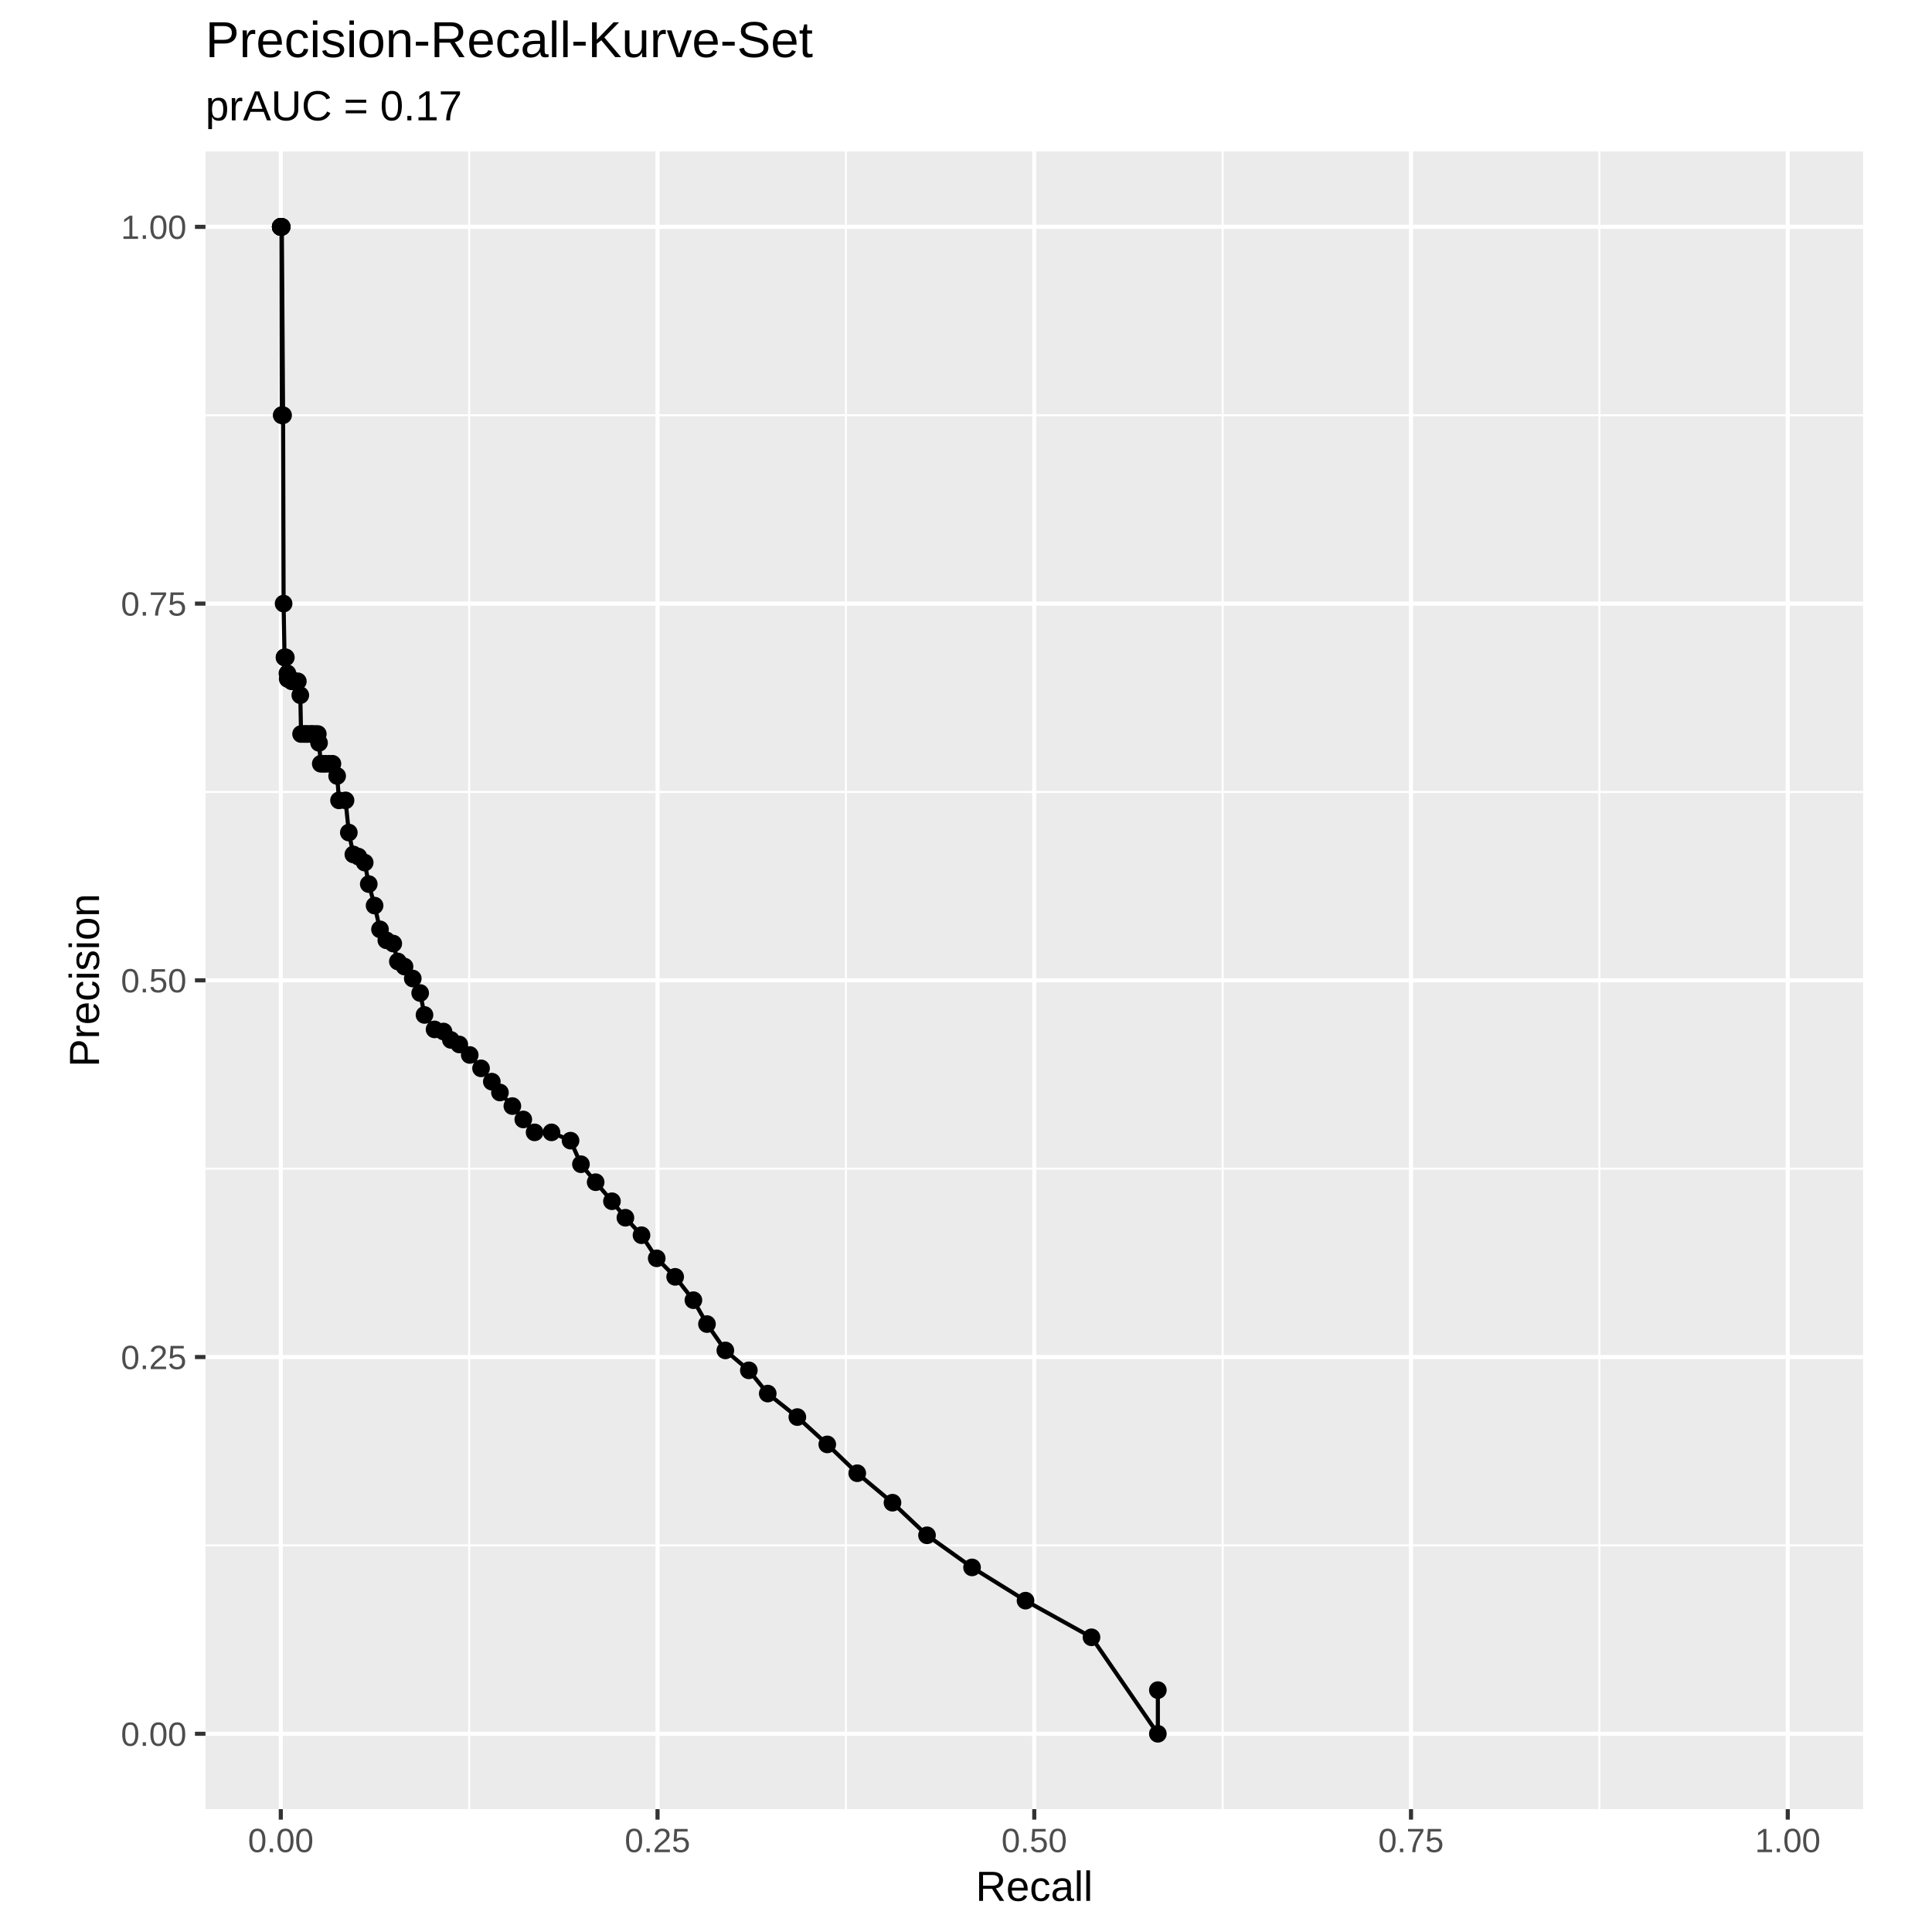
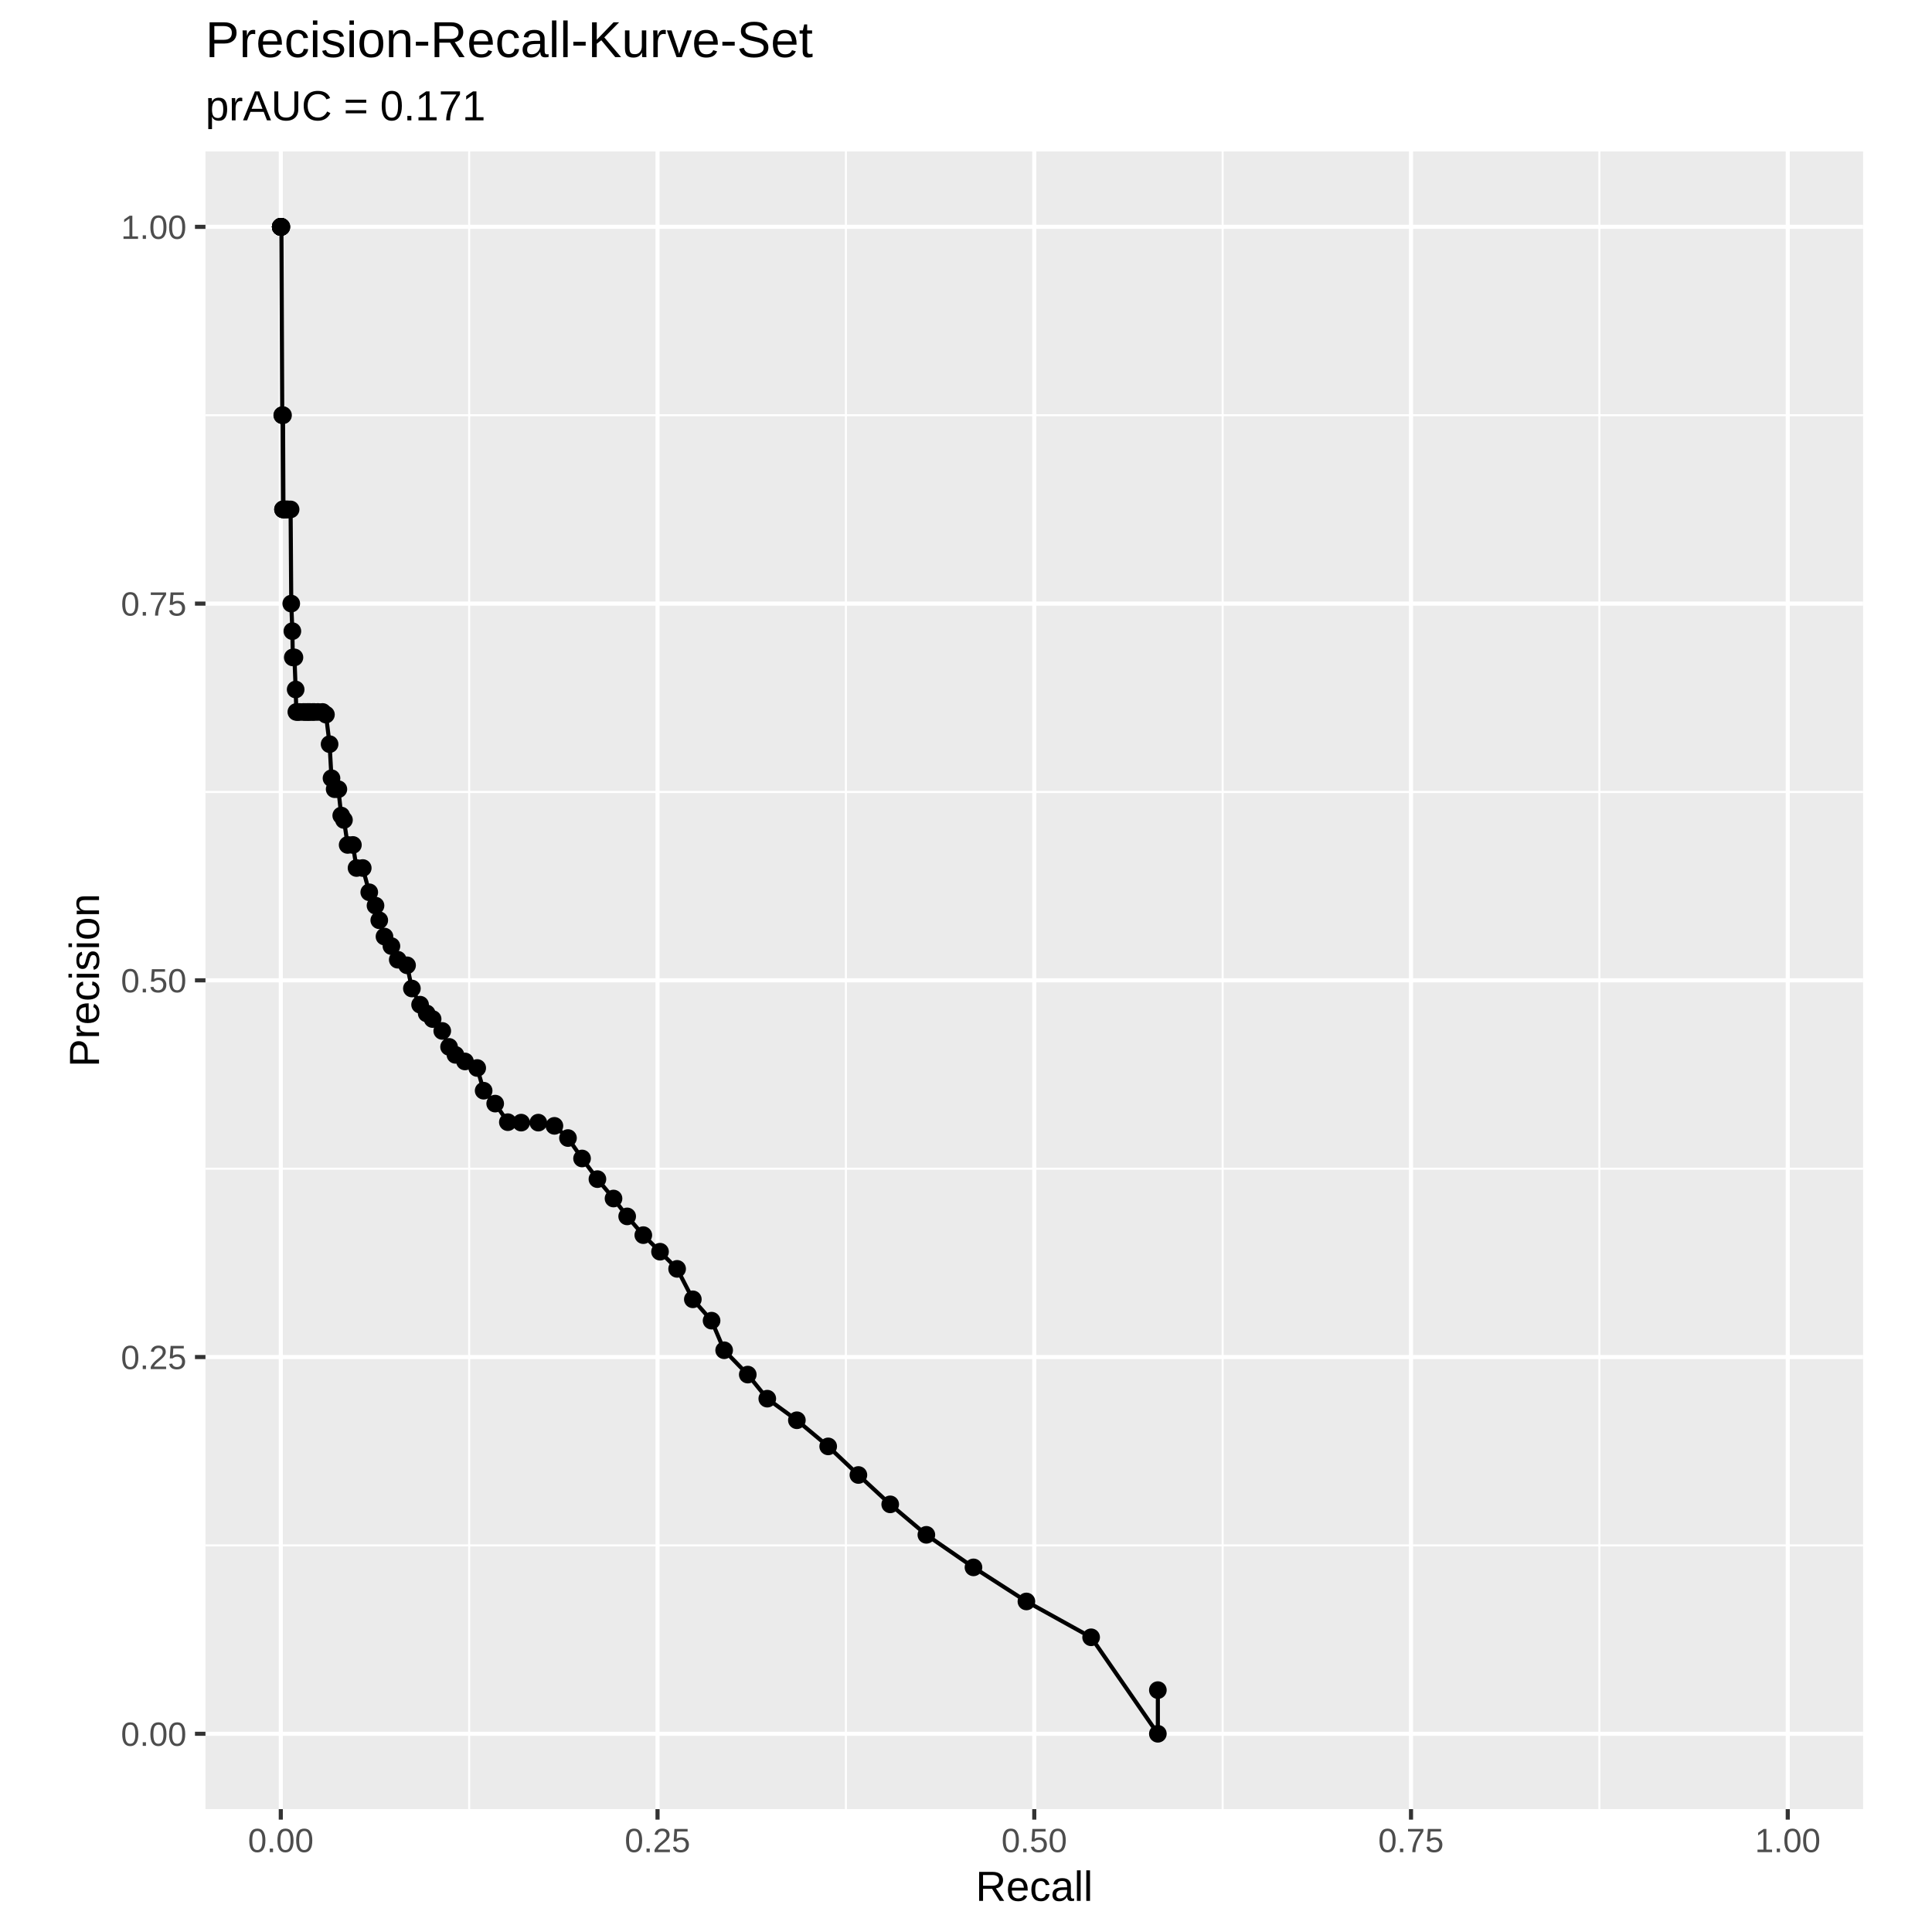
<svg xmlns="http://www.w3.org/2000/svg" class="svglite" width="504.00pt" height="504.00pt" viewBox="0 0 504.00 504.00">
  <defs>
    <style type="text/css">
    .svglite line, .svglite polyline, .svglite polygon, .svglite path, .svglite rect, .svglite circle {
      fill: none;
      stroke: #000000;
      stroke-linecap: round;
      stroke-linejoin: round;
      stroke-miterlimit: 10.00;
    }
    .svglite text {
      white-space: pre;
    }
  </style>
  </defs>
  <rect width="100%" height="100%" style="stroke: none; fill: #FFFFFF;" />
  <defs>
    <clipPath id="cpMC4wMHw1MDQuMDB8MC4wMHw1MDQuMDA=">
      <rect x="0.00" y="0.00" width="504.00" height="504.00" />
    </clipPath>
  </defs>
  <g clip-path="url(#cpMC4wMHw1MDQuMDB8MC4wMHw1MDQuMDA=)">
</g>
  <defs>
    <clipPath id="cpMTIuNTB8NDkxLjUwfDAuMDB8NTA0LjAw">
      <rect x="12.50" y="0.00" width="479.01" height="504.00" />
    </clipPath>
  </defs>
  <g clip-path="url(#cpMTIuNTB8NDkxLjUwfDAuMDB8NTA0LjAw)">
    <rect x="12.50" y="0.00" width="479.01" height="504.00" style="stroke-width: 1.07; stroke: #FFFFFF; fill: #FFFFFF;" />
  </g>
  <g clip-path="url(#cpMC4wMHw1MDQuMDB8MC4wMHw1MDQuMDA=)">
</g>
  <defs>
    <clipPath id="cpNTMuNjB8NDg2LjAyfDM5LjUyfDQ3MS45NQ==">
      <rect x="53.60" y="39.52" width="432.43" height="432.43" />
    </clipPath>
  </defs>
  <g clip-path="url(#cpNTMuNjB8NDg2LjAyfDM5LjUyfDQ3MS45NQ==)">
    <rect x="53.60" y="39.52" width="432.43" height="432.43" style="stroke-width: 1.07; stroke: none; fill: #EBEBEB;" />
    <polyline points="53.60,403.15 486.02,403.15 " style="stroke-width: 0.53; stroke: #FFFFFF; stroke-linecap: butt;" />
    <polyline points="53.60,304.87 486.02,304.87 " style="stroke-width: 0.53; stroke: #FFFFFF; stroke-linecap: butt;" />
    <polyline points="53.60,206.60 486.02,206.60 " style="stroke-width: 0.53; stroke: #FFFFFF; stroke-linecap: butt;" />
    <polyline points="53.60,108.32 486.02,108.32 " style="stroke-width: 0.53; stroke: #FFFFFF; stroke-linecap: butt;" />
    <polyline points="122.39,471.95 122.39,39.52 " style="stroke-width: 0.53; stroke: #FFFFFF; stroke-linecap: butt;" />
    <polyline points="220.67,471.95 220.67,39.52 " style="stroke-width: 0.53; stroke: #FFFFFF; stroke-linecap: butt;" />
    <polyline points="318.95,471.95 318.95,39.52 " style="stroke-width: 0.53; stroke: #FFFFFF; stroke-linecap: butt;" />
    <polyline points="417.23,471.95 417.23,39.52 " style="stroke-width: 0.53; stroke: #FFFFFF; stroke-linecap: butt;" />
    <polyline points="53.60,452.29 486.02,452.29 " style="stroke-width: 1.07; stroke: #FFFFFF; stroke-linecap: butt;" />
    <polyline points="53.60,354.01 486.02,354.01 " style="stroke-width: 1.07; stroke: #FFFFFF; stroke-linecap: butt;" />
    <polyline points="53.60,255.74 486.02,255.74 " style="stroke-width: 1.07; stroke: #FFFFFF; stroke-linecap: butt;" />
    <polyline points="53.60,157.46 486.02,157.46 " style="stroke-width: 1.07; stroke: #FFFFFF; stroke-linecap: butt;" />
    <polyline points="53.60,59.18 486.02,59.18 " style="stroke-width: 1.07; stroke: #FFFFFF; stroke-linecap: butt;" />
    <polyline points="73.25,471.95 73.25,39.52 " style="stroke-width: 1.07; stroke: #FFFFFF; stroke-linecap: butt;" />
    <polyline points="171.53,471.95 171.53,39.52 " style="stroke-width: 1.07; stroke: #FFFFFF; stroke-linecap: butt;" />
    <polyline points="269.81,471.95 269.81,39.52 " style="stroke-width: 1.07; stroke: #FFFFFF; stroke-linecap: butt;" />
    <polyline points="368.09,471.95 368.09,39.52 " style="stroke-width: 1.07; stroke: #FFFFFF; stroke-linecap: butt;" />
    <polyline points="466.37,471.95 466.37,39.52 " style="stroke-width: 1.07; stroke: #FFFFFF; stroke-linecap: butt;" />
    <circle cx="302.05" cy="452.29" r="1.95" style="stroke-width: 0.71; fill: #000000;" />
    <circle cx="302.05" cy="440.90" r="1.95" style="stroke-width: 0.71; fill: #000000;" />
-     <circle cx="284.74" cy="427.12" r="1.95" style="stroke-width: 0.71; fill: #000000;" />
-     <circle cx="267.53" cy="417.56" r="1.95" style="stroke-width: 0.71; fill: #000000;" />
-     <circle cx="253.58" cy="408.89" r="1.95" style="stroke-width: 0.71; fill: #000000;" />
-     <circle cx="241.83" cy="400.51" r="1.95" style="stroke-width: 0.71; fill: #000000;" />
-     <circle cx="232.82" cy="392.01" r="1.95" style="stroke-width: 0.71; fill: #000000;" />
-     <circle cx="223.63" cy="384.32" r="1.95" style="stroke-width: 0.71; fill: #000000;" />
-     <circle cx="215.81" cy="376.80" r="1.95" style="stroke-width: 0.71; fill: #000000;" />
-     <circle cx="208.00" cy="369.67" r="1.95" style="stroke-width: 0.71; fill: #000000;" />
-     <circle cx="200.28" cy="363.54" r="1.95" style="stroke-width: 0.71; fill: #000000;" />
-     <circle cx="195.35" cy="357.48" r="1.95" style="stroke-width: 0.71; fill: #000000;" />
-     <circle cx="189.22" cy="352.28" r="1.95" style="stroke-width: 0.71; fill: #000000;" />
-     <circle cx="184.43" cy="345.41" r="1.95" style="stroke-width: 0.71; fill: #000000;" />
-     <circle cx="180.89" cy="339.18" r="1.95" style="stroke-width: 0.71; fill: #000000;" />
-     <circle cx="176.13" cy="333.09" r="1.95" style="stroke-width: 0.71; fill: #000000;" />
-     <circle cx="171.32" cy="328.26" r="1.95" style="stroke-width: 0.71; fill: #000000;" />
-     <circle cx="167.35" cy="322.23" r="1.95" style="stroke-width: 0.71; fill: #000000;" />
-     <circle cx="163.15" cy="317.67" r="1.95" style="stroke-width: 0.71; fill: #000000;" />
-     <circle cx="159.64" cy="313.37" r="1.95" style="stroke-width: 0.71; fill: #000000;" />
-     <circle cx="155.39" cy="308.40" r="1.95" style="stroke-width: 0.71; fill: #000000;" />
-     <circle cx="151.55" cy="303.71" r="1.95" style="stroke-width: 0.71; fill: #000000;" />
-     <circle cx="148.84" cy="297.56" r="1.95" style="stroke-width: 0.71; fill: #000000;" />
-     <circle cx="143.87" cy="295.40" r="1.95" style="stroke-width: 0.71; fill: #000000;" />
-     <circle cx="139.46" cy="295.40" r="1.95" style="stroke-width: 0.71; fill: #000000;" />
-     <circle cx="136.51" cy="292.03" r="1.95" style="stroke-width: 0.71; fill: #000000;" />
-     <circle cx="133.66" cy="288.54" r="1.95" style="stroke-width: 0.71; fill: #000000;" />
-     <circle cx="130.42" cy="285.00" r="1.95" style="stroke-width: 0.71; fill: #000000;" />
-     <circle cx="128.30" cy="282.17" r="1.95" style="stroke-width: 0.71; fill: #000000;" />
-     <circle cx="125.49" cy="278.70" r="1.95" style="stroke-width: 0.71; fill: #000000;" />
-     <circle cx="122.54" cy="275.21" r="1.95" style="stroke-width: 0.71; fill: #000000;" />
-     <circle cx="119.82" cy="272.47" r="1.95" style="stroke-width: 0.71; fill: #000000;" />
-     <circle cx="117.62" cy="271.28" r="1.95" style="stroke-width: 0.71; fill: #000000;" />
-     <circle cx="115.70" cy="269.09" r="1.95" style="stroke-width: 0.71; fill: #000000;" />
-     <circle cx="113.36" cy="268.54" r="1.95" style="stroke-width: 0.71; fill: #000000;" />
-     <circle cx="110.74" cy="264.77" r="1.95" style="stroke-width: 0.71; fill: #000000;" />
-     <circle cx="109.61" cy="259.05" r="1.95" style="stroke-width: 0.71; fill: #000000;" />
-     <circle cx="107.68" cy="255.27" r="1.95" style="stroke-width: 0.71; fill: #000000;" />
-     <circle cx="105.53" cy="252.15" r="1.95" style="stroke-width: 0.71; fill: #000000;" />
-     <circle cx="103.79" cy="250.82" r="1.95" style="stroke-width: 0.71; fill: #000000;" />
-     <circle cx="102.59" cy="246.15" r="1.95" style="stroke-width: 0.71; fill: #000000;" />
-     <circle cx="100.78" cy="245.29" r="1.95" style="stroke-width: 0.71; fill: #000000;" />
-     <circle cx="99.13" cy="242.44" r="1.95" style="stroke-width: 0.71; fill: #000000;" />
-     <circle cx="97.72" cy="236.24" r="1.95" style="stroke-width: 0.71; fill: #000000;" />
-     <circle cx="96.20" cy="230.63" r="1.95" style="stroke-width: 0.71; fill: #000000;" />
-     <circle cx="95.14" cy="225.02" r="1.95" style="stroke-width: 0.71; fill: #000000;" />
-     <circle cx="93.49" cy="223.46" r="1.95" style="stroke-width: 0.71; fill: #000000;" />
-     <circle cx="92.18" cy="222.90" r="1.95" style="stroke-width: 0.71; fill: #000000;" />
-     <circle cx="91.00" cy="217.19" r="1.95" style="stroke-width: 0.71; fill: #000000;" />
-     <circle cx="90.14" cy="208.79" r="1.95" style="stroke-width: 0.71; fill: #000000;" />
-     <circle cx="88.44" cy="208.79" r="1.95" style="stroke-width: 0.71; fill: #000000;" />
-     <circle cx="87.95" cy="202.43" r="1.95" style="stroke-width: 0.71; fill: #000000;" />
-     <circle cx="86.72" cy="199.24" r="1.95" style="stroke-width: 0.71; fill: #000000;" />
-     <circle cx="85.88" cy="199.24" r="1.95" style="stroke-width: 0.71; fill: #000000;" />
-     <circle cx="84.94" cy="199.24" r="1.95" style="stroke-width: 0.71; fill: #000000;" />
-     <circle cx="84.33" cy="199.24" r="1.95" style="stroke-width: 0.71; fill: #000000;" />
-     <circle cx="83.68" cy="199.24" r="1.95" style="stroke-width: 0.71; fill: #000000;" />
-     <circle cx="83.23" cy="193.79" r="1.95" style="stroke-width: 0.71; fill: #000000;" />
-     <circle cx="82.91" cy="191.48" r="1.95" style="stroke-width: 0.71; fill: #000000;" />
-     <circle cx="82.12" cy="191.48" r="1.95" style="stroke-width: 0.71; fill: #000000;" />
-     <circle cx="81.38" cy="191.48" r="1.95" style="stroke-width: 0.71; fill: #000000;" />
-     <circle cx="81.08" cy="191.48" r="1.95" style="stroke-width: 0.71; fill: #000000;" />
-     <circle cx="80.28" cy="191.48" r="1.95" style="stroke-width: 0.71; fill: #000000;" />
-     <circle cx="79.80" cy="191.48" r="1.95" style="stroke-width: 0.71; fill: #000000;" />
-     <circle cx="79.25" cy="191.48" r="1.95" style="stroke-width: 0.71; fill: #000000;" />
-     <circle cx="78.54" cy="191.48" r="1.95" style="stroke-width: 0.71; fill: #000000;" />
-     <circle cx="78.34" cy="181.36" r="1.95" style="stroke-width: 0.71; fill: #000000;" />
-     <circle cx="77.70" cy="177.74" r="1.95" style="stroke-width: 0.71; fill: #000000;" />
-     <circle cx="76.70" cy="177.74" r="1.95" style="stroke-width: 0.71; fill: #000000;" />
-     <circle cx="76.10" cy="177.74" r="1.95" style="stroke-width: 0.71; fill: #000000;" />
-     <circle cx="75.87" cy="177.11" r="1.95" style="stroke-width: 0.71; fill: #000000;" />
-     <circle cx="75.46" cy="177.11" r="1.95" style="stroke-width: 0.71; fill: #000000;" />
-     <circle cx="75.05" cy="177.11" r="1.95" style="stroke-width: 0.71; fill: #000000;" />
-     <circle cx="74.98" cy="175.66" r="1.95" style="stroke-width: 0.71; fill: #000000;" />
-     <circle cx="74.57" cy="171.50" r="1.95" style="stroke-width: 0.71; fill: #000000;" />
-     <circle cx="74.34" cy="171.50" r="1.95" style="stroke-width: 0.71; fill: #000000;" />
-     <circle cx="74.23" cy="171.50" r="1.95" style="stroke-width: 0.71; fill: #000000;" />
-     <circle cx="74.23" cy="171.50" r="1.95" style="stroke-width: 0.71; fill: #000000;" />
-     <circle cx="73.98" cy="157.46" r="1.95" style="stroke-width: 0.71; fill: #000000;" />
-     <circle cx="73.85" cy="108.32" r="1.95" style="stroke-width: 0.71; fill: #000000;" />
-     <circle cx="73.52" cy="108.32" r="1.95" style="stroke-width: 0.71; fill: #000000;" />
-     <circle cx="73.52" cy="108.32" r="1.95" style="stroke-width: 0.71; fill: #000000;" />
-     <circle cx="73.52" cy="59.18" r="1.95" style="stroke-width: 0.71; fill: #000000;" />
-     <circle cx="73.43" cy="59.18" r="1.95" style="stroke-width: 0.71; fill: #000000;" />
-     <circle cx="73.43" cy="59.18" r="1.95" style="stroke-width: 0.71; fill: #000000;" />
-     <circle cx="73.43" cy="59.18" r="1.95" style="stroke-width: 0.71; fill: #000000;" />
-     <circle cx="73.37" cy="59.18" r="1.95" style="stroke-width: 0.71; fill: #000000;" />
+     <circle cx="284.64" cy="427.12" r="1.95" style="stroke-width: 0.71; fill: #000000;" />
+     <circle cx="267.76" cy="417.77" r="1.95" style="stroke-width: 0.71; fill: #000000;" />
+     <circle cx="253.95" cy="408.88" r="1.95" style="stroke-width: 0.71; fill: #000000;" />
+     <circle cx="241.66" cy="400.39" r="1.95" style="stroke-width: 0.71; fill: #000000;" />
+     <circle cx="232.23" cy="392.44" r="1.95" style="stroke-width: 0.71; fill: #000000;" />
+     <circle cx="223.93" cy="384.78" r="1.95" style="stroke-width: 0.71; fill: #000000;" />
+     <circle cx="216.05" cy="377.32" r="1.95" style="stroke-width: 0.71; fill: #000000;" />
+     <circle cx="207.88" cy="370.50" r="1.95" style="stroke-width: 0.71; fill: #000000;" />
+     <circle cx="200.16" cy="364.87" r="1.95" style="stroke-width: 0.71; fill: #000000;" />
+     <circle cx="195.07" cy="358.59" r="1.95" style="stroke-width: 0.71; fill: #000000;" />
+     <circle cx="188.91" cy="352.24" r="1.95" style="stroke-width: 0.71; fill: #000000;" />
+     <circle cx="185.63" cy="344.52" r="1.95" style="stroke-width: 0.71; fill: #000000;" />
+     <circle cx="180.74" cy="338.95" r="1.95" style="stroke-width: 0.71; fill: #000000;" />
+     <circle cx="176.64" cy="331.01" r="1.95" style="stroke-width: 0.71; fill: #000000;" />
+     <circle cx="172.18" cy="326.53" r="1.95" style="stroke-width: 0.71; fill: #000000;" />
+     <circle cx="167.82" cy="322.21" r="1.95" style="stroke-width: 0.71; fill: #000000;" />
+     <circle cx="163.61" cy="317.32" r="1.95" style="stroke-width: 0.71; fill: #000000;" />
+     <circle cx="160.05" cy="312.66" r="1.95" style="stroke-width: 0.71; fill: #000000;" />
+     <circle cx="155.85" cy="307.60" r="1.95" style="stroke-width: 0.71; fill: #000000;" />
+     <circle cx="151.84" cy="302.21" r="1.95" style="stroke-width: 0.71; fill: #000000;" />
+     <circle cx="148.17" cy="296.88" r="1.95" style="stroke-width: 0.71; fill: #000000;" />
+     <circle cx="144.63" cy="293.70" r="1.95" style="stroke-width: 0.71; fill: #000000;" />
+     <circle cx="140.43" cy="292.86" r="1.95" style="stroke-width: 0.71; fill: #000000;" />
+     <circle cx="135.96" cy="292.86" r="1.95" style="stroke-width: 0.71; fill: #000000;" />
+     <circle cx="132.48" cy="292.74" r="1.95" style="stroke-width: 0.71; fill: #000000;" />
+     <circle cx="129.18" cy="287.90" r="1.95" style="stroke-width: 0.71; fill: #000000;" />
+     <circle cx="126.17" cy="284.53" r="1.95" style="stroke-width: 0.71; fill: #000000;" />
+     <circle cx="124.49" cy="278.61" r="1.95" style="stroke-width: 0.71; fill: #000000;" />
+     <circle cx="121.30" cy="276.90" r="1.95" style="stroke-width: 0.71; fill: #000000;" />
+     <circle cx="118.81" cy="275.18" r="1.95" style="stroke-width: 0.71; fill: #000000;" />
+     <circle cx="117.15" cy="273.10" r="1.95" style="stroke-width: 0.71; fill: #000000;" />
+     <circle cx="115.37" cy="268.94" r="1.95" style="stroke-width: 0.71; fill: #000000;" />
+     <circle cx="112.86" cy="265.84" r="1.95" style="stroke-width: 0.71; fill: #000000;" />
+     <circle cx="111.31" cy="264.37" r="1.95" style="stroke-width: 0.71; fill: #000000;" />
+     <circle cx="109.59" cy="262.09" r="1.95" style="stroke-width: 0.71; fill: #000000;" />
+     <circle cx="107.45" cy="257.87" r="1.95" style="stroke-width: 0.71; fill: #000000;" />
+     <circle cx="106.19" cy="251.82" r="1.95" style="stroke-width: 0.71; fill: #000000;" />
+     <circle cx="103.76" cy="250.36" r="1.95" style="stroke-width: 0.71; fill: #000000;" />
+     <circle cx="102.11" cy="246.81" r="1.95" style="stroke-width: 0.71; fill: #000000;" />
+     <circle cx="100.30" cy="244.32" r="1.95" style="stroke-width: 0.71; fill: #000000;" />
+     <circle cx="98.94" cy="240.07" r="1.95" style="stroke-width: 0.71; fill: #000000;" />
+     <circle cx="97.96" cy="236.25" r="1.95" style="stroke-width: 0.71; fill: #000000;" />
+     <circle cx="96.33" cy="232.77" r="1.95" style="stroke-width: 0.71; fill: #000000;" />
+     <circle cx="94.63" cy="226.44" r="1.95" style="stroke-width: 0.71; fill: #000000;" />
+     <circle cx="93.01" cy="226.44" r="1.95" style="stroke-width: 0.71; fill: #000000;" />
+     <circle cx="92.06" cy="220.42" r="1.95" style="stroke-width: 0.71; fill: #000000;" />
+     <circle cx="90.69" cy="220.42" r="1.95" style="stroke-width: 0.71; fill: #000000;" />
+     <circle cx="89.73" cy="213.91" r="1.95" style="stroke-width: 0.71; fill: #000000;" />
+     <circle cx="89.02" cy="212.75" r="1.95" style="stroke-width: 0.71; fill: #000000;" />
+     <circle cx="88.27" cy="205.88" r="1.95" style="stroke-width: 0.71; fill: #000000;" />
+     <circle cx="87.30" cy="205.88" r="1.95" style="stroke-width: 0.71; fill: #000000;" />
+     <circle cx="86.48" cy="203.02" r="1.95" style="stroke-width: 0.71; fill: #000000;" />
+     <circle cx="85.98" cy="194.13" r="1.95" style="stroke-width: 0.71; fill: #000000;" />
+     <circle cx="85.03" cy="186.42" r="1.95" style="stroke-width: 0.71; fill: #000000;" />
+     <circle cx="84.15" cy="185.73" r="1.95" style="stroke-width: 0.71; fill: #000000;" />
+     <circle cx="82.93" cy="185.73" r="1.95" style="stroke-width: 0.71; fill: #000000;" />
+     <circle cx="81.99" cy="185.73" r="1.95" style="stroke-width: 0.71; fill: #000000;" />
+     <circle cx="81.58" cy="185.73" r="1.95" style="stroke-width: 0.71; fill: #000000;" />
+     <circle cx="80.88" cy="185.73" r="1.95" style="stroke-width: 0.71; fill: #000000;" />
+     <circle cx="80.49" cy="185.73" r="1.95" style="stroke-width: 0.71; fill: #000000;" />
+     <circle cx="80.12" cy="185.73" r="1.95" style="stroke-width: 0.71; fill: #000000;" />
+     <circle cx="79.59" cy="185.73" r="1.95" style="stroke-width: 0.71; fill: #000000;" />
+     <circle cx="79.12" cy="185.73" r="1.95" style="stroke-width: 0.71; fill: #000000;" />
+     <circle cx="78.15" cy="185.73" r="1.95" style="stroke-width: 0.71; fill: #000000;" />
+     <circle cx="77.67" cy="185.73" r="1.95" style="stroke-width: 0.71; fill: #000000;" />
+     <circle cx="77.31" cy="185.73" r="1.95" style="stroke-width: 0.71; fill: #000000;" />
+     <circle cx="77.13" cy="179.87" r="1.95" style="stroke-width: 0.71; fill: #000000;" />
+     <circle cx="76.81" cy="171.50" r="1.95" style="stroke-width: 0.71; fill: #000000;" />
+     <circle cx="76.38" cy="171.50" r="1.95" style="stroke-width: 0.71; fill: #000000;" />
+     <circle cx="76.27" cy="164.65" r="1.95" style="stroke-width: 0.71; fill: #000000;" />
+     <circle cx="75.98" cy="157.46" r="1.95" style="stroke-width: 0.71; fill: #000000;" />
+     <circle cx="75.81" cy="132.89" r="1.95" style="stroke-width: 0.71; fill: #000000;" />
+     <circle cx="75.16" cy="132.89" r="1.95" style="stroke-width: 0.71; fill: #000000;" />
+     <circle cx="74.88" cy="132.89" r="1.95" style="stroke-width: 0.71; fill: #000000;" />
+     <circle cx="74.47" cy="132.89" r="1.95" style="stroke-width: 0.71; fill: #000000;" />
+     <circle cx="74.33" cy="132.89" r="1.95" style="stroke-width: 0.71; fill: #000000;" />
+     <circle cx="73.94" cy="132.89" r="1.95" style="stroke-width: 0.71; fill: #000000;" />
+     <circle cx="73.83" cy="132.89" r="1.95" style="stroke-width: 0.71; fill: #000000;" />
+     <circle cx="73.83" cy="132.89" r="1.95" style="stroke-width: 0.71; fill: #000000;" />
+     <circle cx="73.83" cy="108.32" r="1.95" style="stroke-width: 0.71; fill: #000000;" />
+     <circle cx="73.70" cy="108.32" r="1.95" style="stroke-width: 0.71; fill: #000000;" />
+     <circle cx="73.63" cy="108.32" r="1.95" style="stroke-width: 0.71; fill: #000000;" />
+     <circle cx="73.41" cy="59.18" r="1.95" style="stroke-width: 0.71; fill: #000000;" />
+     <circle cx="73.41" cy="59.18" r="1.95" style="stroke-width: 0.71; fill: #000000;" />
+     <circle cx="73.32" cy="59.18" r="1.95" style="stroke-width: 0.71; fill: #000000;" />
    <circle cx="73.25" cy="59.18" r="1.95" style="stroke-width: 0.71; fill: #000000;" />
    <circle cx="73.25" cy="59.18" r="1.95" style="stroke-width: 0.71; fill: #000000;" />
    <circle cx="73.25" cy="59.18" r="1.95" style="stroke-width: 0.71; fill: #000000;" />
    <circle cx="73.25" cy="59.18" r="1.95" style="stroke-width: 0.71; fill: #000000;" />
    <circle cx="73.25" cy="59.18" r="1.95" style="stroke-width: 0.71; fill: #000000;" />
    <circle cx="73.25" cy="59.18" r="1.95" style="stroke-width: 0.71; fill: #000000;" />
    <circle cx="73.25" cy="59.18" r="1.95" style="stroke-width: 0.71; fill: #000000;" />
    <circle cx="73.25" cy="59.18" r="1.95" style="stroke-width: 0.71; fill: #000000;" />
    <circle cx="73.25" cy="59.18" r="1.95" style="stroke-width: 0.71; fill: #000000;" />
    <circle cx="73.25" cy="59.18" r="1.95" style="stroke-width: 0.71; fill: #000000;" />
    <circle cx="73.25" cy="59.18" r="1.95" style="stroke-width: 0.71; fill: #000000;" />
    <circle cx="73.25" cy="59.18" r="1.95" style="stroke-width: 0.71; fill: #000000;" />
    <circle cx="73.25" cy="59.18" r="1.95" style="stroke-width: 0.71; fill: #000000;" />
    <circle cx="73.25" cy="59.18" r="1.95" style="stroke-width: 0.71; fill: #000000;" />
    <circle cx="73.25" cy="59.18" r="1.95" style="stroke-width: 0.71; fill: #000000;" />
    <circle cx="73.25" cy="59.18" r="1.95" style="stroke-width: 0.71; fill: #000000;" />
-     <polyline points="73.25,59.18 73.25,59.18 73.25,59.18 73.25,59.18 73.25,59.18 73.25,59.18 73.25,59.18 73.25,59.18 73.25,59.18 73.25,59.18 73.25,59.18 73.25,59.18 73.25,59.18 73.25,59.18 73.25,59.18 73.25,59.18 73.37,59.18 73.43,59.18 73.43,59.18 73.43,59.18 73.52,108.32 73.52,108.32 73.52,59.18 73.85,108.32 73.98,157.46 74.23,171.50 74.23,171.50 74.34,171.50 74.57,171.50 74.98,175.66 75.05,177.11 75.46,177.11 75.87,177.11 76.10,177.74 76.70,177.74 77.70,177.74 78.34,181.36 78.54,191.48 79.25,191.48 79.80,191.48 80.28,191.48 81.08,191.48 81.38,191.48 82.12,191.48 82.91,191.48 83.23,193.79 83.68,199.24 84.33,199.24 84.94,199.24 85.88,199.24 86.72,199.24 87.95,202.43 88.44,208.79 90.14,208.79 91.00,217.19 92.18,222.90 93.49,223.46 95.14,225.02 96.20,230.63 97.72,236.24 99.13,242.44 100.78,245.29 102.59,246.15 103.79,250.82 105.53,252.15 107.68,255.27 109.61,259.05 110.74,264.77 113.36,268.54 115.70,269.09 117.62,271.28 119.82,272.47 122.54,275.21 125.49,278.70 128.30,282.17 130.42,285.00 133.66,288.54 136.51,292.03 139.46,295.40 143.87,295.40 148.84,297.56 151.55,303.71 155.39,308.40 159.64,313.37 163.15,317.67 167.35,322.23 171.32,328.26 176.13,333.09 180.89,339.18 184.43,345.41 189.22,352.28 195.35,357.48 200.28,363.54 208.00,369.67 215.81,376.80 223.63,384.32 232.82,392.01 241.83,400.51 253.58,408.89 267.53,417.56 284.74,427.12 302.05,452.29 302.05,440.90 " style="stroke-width: 1.07; stroke-linecap: butt;" />
+     <polyline points="73.25,59.18 73.25,59.18 73.25,59.18 73.25,59.18 73.25,59.18 73.25,59.18 73.25,59.18 73.25,59.18 73.25,59.18 73.25,59.18 73.25,59.18 73.25,59.18 73.25,59.18 73.25,59.18 73.25,59.18 73.25,59.18 73.32,59.18 73.41,59.18 73.41,59.18 73.63,108.32 73.70,108.32 73.83,132.89 73.83,132.89 73.83,108.32 73.94,132.89 74.33,132.89 74.47,132.89 74.88,132.89 75.16,132.89 75.81,132.89 75.98,157.46 76.27,164.65 76.38,171.50 76.81,171.50 77.13,179.87 77.31,185.73 77.67,185.73 78.15,185.73 79.12,185.73 79.59,185.73 80.12,185.73 80.49,185.73 80.88,185.73 81.58,185.73 81.99,185.73 82.93,185.73 84.15,185.73 85.03,186.42 85.98,194.13 86.48,203.02 87.30,205.88 88.27,205.88 89.02,212.75 89.73,213.91 90.69,220.42 92.06,220.42 93.01,226.44 94.63,226.44 96.33,232.77 97.96,236.25 98.94,240.07 100.30,244.32 102.11,246.81 103.76,250.36 106.19,251.82 107.45,257.87 109.59,262.09 111.31,264.37 112.86,265.84 115.37,268.94 117.15,273.10 118.81,275.18 121.30,276.90 124.49,278.61 126.17,284.53 129.18,287.90 132.48,292.74 135.96,292.86 140.43,292.86 144.63,293.70 148.17,296.88 151.84,302.21 155.85,307.60 160.05,312.66 163.61,317.32 167.82,322.21 172.18,326.53 176.64,331.01 180.74,338.95 185.63,344.52 188.91,352.24 195.07,358.59 200.16,364.87 207.88,370.50 216.05,377.32 223.93,384.78 232.23,392.44 241.66,400.39 253.95,408.88 267.76,417.77 284.64,427.12 302.05,452.29 302.05,440.90 " style="stroke-width: 1.07; stroke-linecap: butt;" />
  </g>
  <g clip-path="url(#cpMC4wMHw1MDQuMDB8MC4wMHw1MDQuMDA=)">
    <text x="48.67" y="455.44" text-anchor="end" style="font-size: 8.80px;fill: #4D4D4D; font-family: &quot;Arimo&quot;;" textLength="17.45px" lengthAdjust="spacingAndGlyphs">0.00</text>
    <text x="48.67" y="357.16" text-anchor="end" style="font-size: 8.80px;fill: #4D4D4D; font-family: &quot;Arimo&quot;;" textLength="17.45px" lengthAdjust="spacingAndGlyphs">0.25</text>
    <text x="48.67" y="258.88" text-anchor="end" style="font-size: 8.80px;fill: #4D4D4D; font-family: &quot;Arimo&quot;;" textLength="17.45px" lengthAdjust="spacingAndGlyphs">0.50</text>
    <text x="48.67" y="160.60" text-anchor="end" style="font-size: 8.80px;fill: #4D4D4D; font-family: &quot;Arimo&quot;;" textLength="17.45px" lengthAdjust="spacingAndGlyphs">0.75</text>
    <text x="48.67" y="62.32" text-anchor="end" style="font-size: 8.80px;fill: #4D4D4D; font-family: &quot;Arimo&quot;;" textLength="17.45px" lengthAdjust="spacingAndGlyphs">1.00</text>
    <polyline points="50.86,452.29 53.60,452.29 " style="stroke-width: 1.07; stroke: #333333; stroke-linecap: butt;" />
    <polyline points="50.86,354.01 53.60,354.01 " style="stroke-width: 1.07; stroke: #333333; stroke-linecap: butt;" />
    <polyline points="50.86,255.74 53.60,255.74 " style="stroke-width: 1.07; stroke: #333333; stroke-linecap: butt;" />
    <polyline points="50.86,157.46 53.60,157.46 " style="stroke-width: 1.07; stroke: #333333; stroke-linecap: butt;" />
    <polyline points="50.86,59.18 53.60,59.18 " style="stroke-width: 1.07; stroke: #333333; stroke-linecap: butt;" />
    <polyline points="73.25,474.69 73.25,471.95 " style="stroke-width: 1.07; stroke: #333333; stroke-linecap: butt;" />
    <polyline points="171.53,474.69 171.53,471.95 " style="stroke-width: 1.07; stroke: #333333; stroke-linecap: butt;" />
    <polyline points="269.81,474.69 269.81,471.95 " style="stroke-width: 1.07; stroke: #333333; stroke-linecap: butt;" />
    <polyline points="368.09,474.69 368.09,471.95 " style="stroke-width: 1.07; stroke: #333333; stroke-linecap: butt;" />
    <polyline points="466.37,474.69 466.37,471.95 " style="stroke-width: 1.07; stroke: #333333; stroke-linecap: butt;" />
    <text x="73.25" y="483.17" text-anchor="middle" style="font-size: 8.80px;fill: #4D4D4D; font-family: &quot;Arimo&quot;;" textLength="17.45px" lengthAdjust="spacingAndGlyphs">0.00</text>
    <text x="171.53" y="483.17" text-anchor="middle" style="font-size: 8.80px;fill: #4D4D4D; font-family: &quot;Arimo&quot;;" textLength="17.45px" lengthAdjust="spacingAndGlyphs">0.25</text>
    <text x="269.81" y="483.17" text-anchor="middle" style="font-size: 8.80px;fill: #4D4D4D; font-family: &quot;Arimo&quot;;" textLength="17.45px" lengthAdjust="spacingAndGlyphs">0.50</text>
    <text x="368.09" y="483.17" text-anchor="middle" style="font-size: 8.80px;fill: #4D4D4D; font-family: &quot;Arimo&quot;;" textLength="17.45px" lengthAdjust="spacingAndGlyphs">0.75</text>
    <text x="466.37" y="483.17" text-anchor="middle" style="font-size: 8.80px;fill: #4D4D4D; font-family: &quot;Arimo&quot;;" textLength="17.45px" lengthAdjust="spacingAndGlyphs">1.00</text>
    <text x="269.81" y="495.88" text-anchor="middle" style="font-size: 11.00px; font-family: &quot;Arimo&quot;;" textLength="30.17px" lengthAdjust="spacingAndGlyphs">Recall</text>
    <text transform="translate(25.83,255.74) rotate(-90)" text-anchor="middle" style="font-size: 11.00px; font-family: &quot;Arimo&quot;;" textLength="47.07px" lengthAdjust="spacingAndGlyphs">Precision</text>
-     <text x="53.60" y="31.40" style="font-size: 11.00px; font-family: &quot;Arimo&quot;;" textLength="67.17px" lengthAdjust="spacingAndGlyphs">prAUC = 0.17</text>
+     <text x="53.60" y="31.40" style="font-size: 11.00px; font-family: &quot;Arimo&quot;;" textLength="73.46px" lengthAdjust="spacingAndGlyphs">prAUC = 0.171</text>
    <text x="53.60" y="14.90" style="font-size: 13.20px; font-family: &quot;Arimo&quot;;" textLength="160.70px" lengthAdjust="spacingAndGlyphs">Precision-Recall-Kurve-Set</text>
  </g>
</svg>
